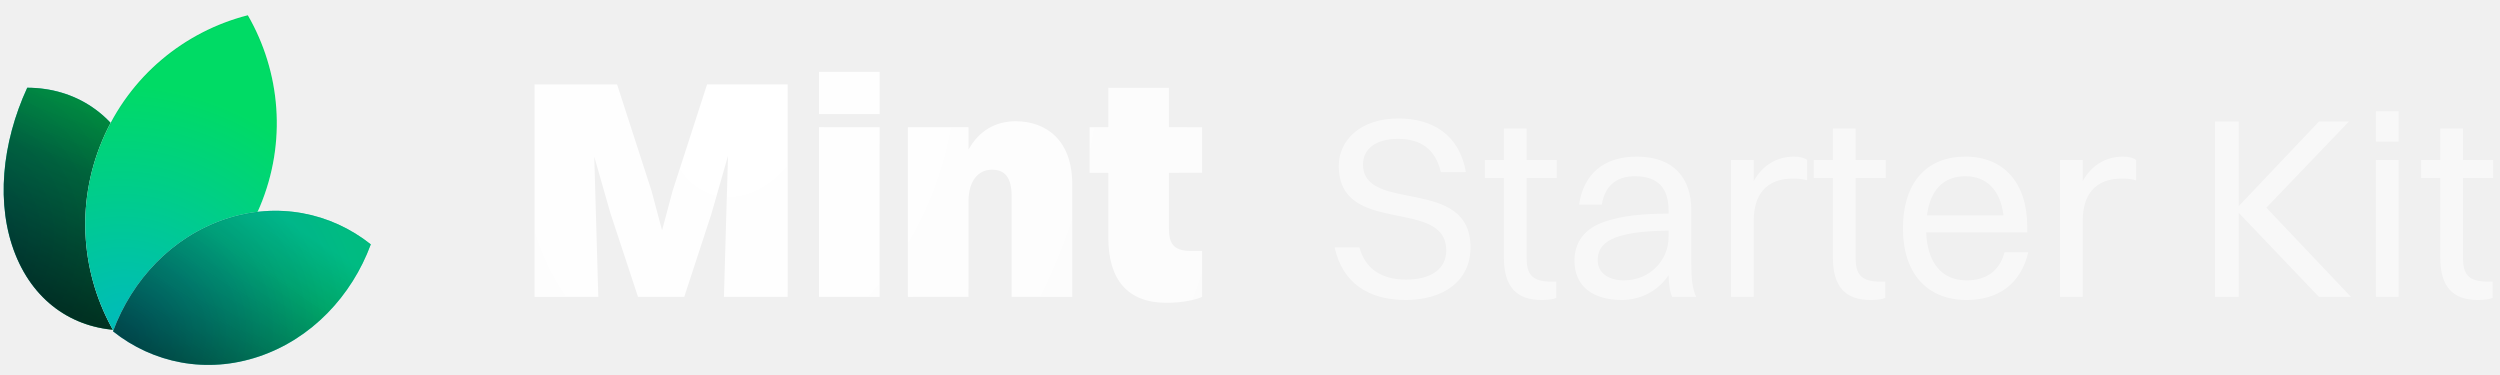
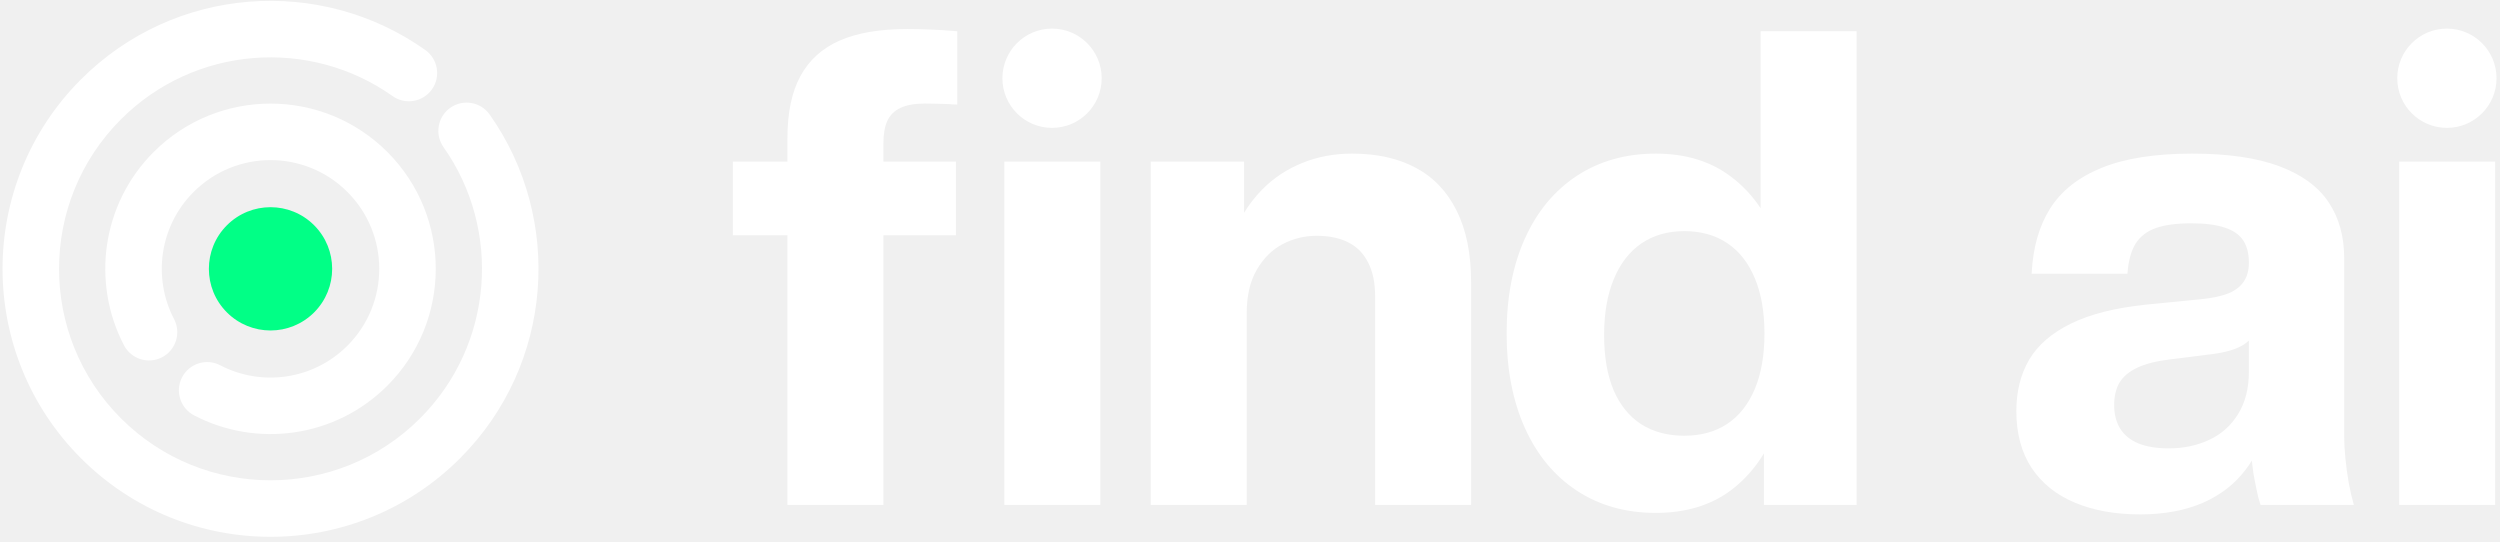
- <svg xmlns="http://www.w3.org/2000/svg" width="160" height="24" viewBox="0 0 160 24" fill="none">
-   <path d="M7.953 21.139C4.896 21.13 2.255 19.458 0.987 16.29C-0.28 13.121 0.109 9.163 1.744 5.615C4.801 5.624 7.442 7.296 8.71 10.465C9.977 13.633 9.588 17.591 7.953 21.139Z" fill="white" />
-   <path d="M7.953 21.139C4.896 21.13 2.255 19.458 0.987 16.29C-0.28 13.121 0.109 9.163 1.744 5.615C4.801 5.624 7.442 7.296 8.71 10.465C9.977 13.633 9.588 17.591 7.953 21.139Z" fill="url(#paint0_radial_115_109)" />
-   <path d="M7.953 21.139C4.896 21.13 2.255 19.458 0.987 16.29C-0.28 13.121 0.109 9.163 1.744 5.615C4.801 5.624 7.442 7.296 8.71 10.465C9.977 13.633 9.588 17.591 7.953 21.139Z" fill="black" fill-opacity="0.5" style="mix-blend-mode:hard-light" />
-   <path d="M7.953 21.139C4.896 21.13 2.255 19.458 0.987 16.29C-0.28 13.121 0.109 9.163 1.744 5.615C4.801 5.624 7.442 7.296 8.71 10.465C9.977 13.633 9.588 17.591 7.953 21.139Z" fill="url(#paint1_linear_115_109)" fill-opacity="0.5" style="mix-blend-mode:hard-light" />
-   <path d="M7.935 21.111C4.897 21.096 2.274 19.431 1.013 16.279C-0.248 13.124 0.136 9.182 1.762 5.643C4.8 5.659 7.423 7.324 8.684 10.476C9.945 13.63 9.561 17.572 7.935 21.111Z" stroke="url(#paint2_linear_115_109)" stroke-opacity="0.05" stroke-width="0.056" />
-   <path d="M7.31 21.257C11.354 20.221 14.884 17.375 16.628 13.236C18.373 9.097 17.945 4.587 15.86 0.976C11.816 2.012 8.287 4.858 6.542 8.998C4.797 13.137 5.225 17.646 7.31 21.257Z" fill="white" />
-   <path d="M7.31 21.257C11.354 20.221 14.884 17.375 16.628 13.236C18.373 9.097 17.945 4.587 15.86 0.976C11.816 2.012 8.287 4.858 6.542 8.998C4.797 13.137 5.225 17.646 7.31 21.257Z" fill="url(#paint3_radial_115_109)" />
-   <path d="M16.602 13.225C14.864 17.349 11.351 20.187 7.324 21.225C5.253 17.624 4.829 13.132 6.568 9.009C8.306 4.885 11.819 2.047 15.846 1.009C17.918 4.61 18.341 9.101 16.602 13.225Z" stroke="url(#paint4_linear_115_109)" stroke-opacity="0.05" stroke-width="0.056" />
-   <path d="M7.234 21.207C9.789 23.237 13.21 23.951 16.577 22.814C19.944 21.677 22.506 18.945 23.73 15.638C21.175 13.608 17.754 12.894 14.387 14.031C11.02 15.168 8.458 17.901 7.234 21.207Z" fill="white" />
-   <path d="M7.234 21.207C9.789 23.237 13.21 23.951 16.577 22.814C19.944 21.677 22.506 18.945 23.73 15.638C21.175 13.608 17.754 12.894 14.387 14.031C11.02 15.168 8.458 17.901 7.234 21.207Z" fill="url(#paint5_radial_115_109)" />
-   <path d="M7.234 21.207C9.789 23.237 13.21 23.951 16.577 22.814C19.944 21.677 22.506 18.945 23.73 15.638C21.175 13.608 17.754 12.894 14.387 14.031C11.02 15.168 8.458 17.901 7.234 21.207Z" fill="black" fill-opacity="0.2" style="mix-blend-mode:hard-light" />
-   <path d="M7.234 21.207C9.789 23.237 13.21 23.951 16.577 22.814C19.944 21.677 22.506 18.945 23.73 15.638C21.175 13.608 17.754 12.894 14.387 14.031C11.02 15.168 8.458 17.901 7.234 21.207Z" fill="url(#paint6_linear_115_109)" fill-opacity="0.5" style="mix-blend-mode:hard-light" />
-   <path d="M16.568 22.787C13.218 23.918 9.814 23.212 7.267 21.198C8.492 17.907 11.044 15.189 14.396 14.058C17.747 12.927 21.15 13.633 23.697 15.648C22.472 18.938 19.92 21.656 16.568 22.787Z" stroke="url(#paint7_linear_115_109)" stroke-opacity="0.05" stroke-width="0.056" />
-   <path d="M34.212 19V5.4H39.492L41.692 12.2L42.372 14.74L43.052 12.2L45.252 5.4H50.412V19H46.332L46.592 9.98L45.532 13.68L43.792 19H40.832L39.052 13.6L38.032 10.02L38.292 19H34.212ZM52.416 7.3V4.6H56.295V7.3H52.416ZM52.416 19V8.14H56.295V19H52.416ZM58.104 19V8.14H61.984V9.58C62.664 8.34 63.744 7.76 65.004 7.76C66.964 7.76 68.624 8.98 68.624 11.78V19H64.744V12.56C64.744 11.34 64.304 10.86 63.484 10.86C62.604 10.86 61.984 11.58 61.984 12.88V19H58.104ZM70.933 15.22V11.06H69.733V8.14H70.933V5.62H74.813V8.14H76.933V11.06H74.813V14.6C74.813 15.5 75.033 16.06 76.213 16.06H76.933V19C76.493 19.2 75.673 19.38 74.653 19.38C72.153 19.38 70.933 17.88 70.933 15.22Z" fill="url(#paint8_radial_115_109)" />
-   <path d="M87.232 10.519C87.232 13.687 94.112 11.229 94.112 15.832C94.112 17.994 92.364 19.198 89.971 19.198C87.562 19.198 85.912 18.093 85.417 15.832H87.001C87.364 17.169 88.371 17.895 89.987 17.895C91.671 17.895 92.561 17.152 92.561 16.03C92.561 12.598 85.681 15.155 85.681 10.618C85.681 9.001 87.034 7.582 89.509 7.582C91.671 7.582 93.403 8.621 93.816 11.014H92.215C91.868 9.529 90.912 8.886 89.476 8.886C88.057 8.886 87.232 9.529 87.232 10.519ZM96.25 16.476V11.393H95.029V10.239H96.25V8.226H97.702V10.239H99.632V11.393H97.702V16.476C97.702 17.532 98.015 18.026 99.302 18.026H99.599V19.066C99.434 19.148 99.071 19.198 98.659 19.198C97.025 19.198 96.25 18.323 96.25 16.476ZM102.516 13.093H101.064C101.345 11.162 102.615 10.024 104.76 10.024C107.103 10.024 108.242 11.393 108.242 13.44V16.888C108.242 17.895 108.324 18.521 108.555 19H107.021C106.856 18.654 106.806 18.142 106.79 17.614C106.047 18.72 104.859 19.198 103.803 19.198C101.988 19.198 100.767 18.357 100.767 16.69C100.767 15.486 101.427 14.611 102.714 14.182C103.902 13.786 105.107 13.687 106.79 13.671V13.473C106.79 12.053 106.13 11.278 104.628 11.278C103.374 11.278 102.698 11.971 102.516 13.093ZM102.252 16.657C102.252 17.465 102.929 17.944 103.952 17.944C105.569 17.944 106.79 16.674 106.79 15.172V14.759C103.061 14.793 102.252 15.585 102.252 16.657ZM110.787 19V10.239H112.239V11.591C112.833 10.519 113.774 10.024 114.83 10.024C115.176 10.024 115.49 10.107 115.655 10.239V11.542C115.407 11.46 115.094 11.427 114.747 11.427C112.998 11.427 112.239 12.515 112.239 14.1V19H110.787ZM117.305 16.476V11.393H116.084V10.239H117.305V8.226H118.757V10.239H120.688V11.393H118.757V16.476C118.757 17.532 119.071 18.026 120.358 18.026H120.655V19.066C120.49 19.148 120.127 19.198 119.714 19.198C118.081 19.198 117.305 18.323 117.305 16.476ZM129.809 16.145C129.33 18.192 127.862 19.198 125.865 19.198C123.324 19.198 121.79 17.482 121.79 14.627C121.79 11.658 123.324 10.024 125.783 10.024C128.258 10.024 129.743 11.723 129.743 14.512V14.875H123.275C123.357 16.838 124.281 17.944 125.865 17.944C127.103 17.944 127.977 17.35 128.291 16.145H129.809ZM125.783 11.278C124.38 11.278 123.539 12.152 123.324 13.786H128.225C128.027 12.169 127.152 11.278 125.783 11.278ZM131.843 19V10.239H133.295V11.591C133.889 10.519 134.829 10.024 135.885 10.024C136.232 10.024 136.545 10.107 136.71 10.239V11.542C136.463 11.46 136.149 11.427 135.803 11.427C134.054 11.427 133.295 12.515 133.295 14.1V19H131.843ZM141.763 19V7.78H143.281V13.192L148.413 7.78H150.327L145.047 13.291L150.459 19H148.413L143.281 13.621V19H141.763ZM152.06 9.067V7.12H153.512V9.067H152.06ZM152.06 19V10.239H153.512V19H152.06ZM156.178 16.476V11.393H154.957V10.239H156.178V8.226H157.63V10.239H159.56V11.393H157.63V16.476C157.63 17.532 157.943 18.026 159.23 18.026H159.527V19.066C159.362 19.148 158.999 19.198 158.587 19.198C156.953 19.198 156.178 18.323 156.178 16.476Z" fill="white" fill-opacity="0.55" />
+ <svg xmlns="http://www.w3.org/2000/svg" width="365" height="79" viewBox="0 0 365 79" fill="none">
+   <g clip-path="url(#clip0_2649_73)">
+     <path d="M153.599 18.67C157.601 18.67 160.846 15.425 160.846 11.423C160.846 7.42 157.601 4.176 153.599 4.176C149.596 4.176 146.352 7.42 146.352 11.423C146.352 15.425 149.596 18.67 153.599 18.67Z" fill="white" />
+     <path d="M114.965 73.718V34.352H107V23.593H114.965V20.145C114.965 16.454 115.597 13.442 116.86 11.111C118.139 8.763 120.057 7.031 122.615 5.914C125.173 4.797 128.46 4.238 132.475 4.238C133.463 4.238 134.572 4.263 135.802 4.311C137.032 4.36 138.214 4.433 139.348 4.53C139.412 4.53 139.477 4.538 139.542 4.554H139.76V15.264C139.534 15.248 139.307 15.239 139.08 15.239C138.854 15.223 138.619 15.207 138.376 15.191C137.793 15.175 137.219 15.159 136.652 15.142C136.085 15.126 135.551 15.118 135.049 15.118C133.56 15.118 132.37 15.329 131.479 15.749C130.605 16.154 129.965 16.777 129.561 17.619C129.172 18.461 128.978 19.562 128.978 20.922V23.593H139.566V34.352H128.978V73.718H114.965Z" fill="white" />
+     <path d="M160.645 73.718L160.646 23.594H146.633V73.718L160.645 73.718Z" fill="white" />
+     <path d="M168.008 73.718V23.593H181.632V31.066C182.386 29.834 183.26 28.712 184.255 27.698C185.906 26.014 187.849 24.719 190.083 23.812C192.317 22.889 194.762 22.428 197.417 22.428C201.028 22.428 204.12 23.116 206.694 24.492C209.285 25.868 211.276 27.957 212.668 30.757C214.077 33.558 214.781 37.039 214.781 41.2V73.718H200.769V43.264C200.769 41.321 200.437 39.694 199.773 38.383C199.125 37.055 198.17 36.068 196.907 35.42C195.644 34.756 194.082 34.425 192.22 34.425C190.472 34.425 188.82 34.829 187.266 35.639C185.728 36.448 184.465 37.703 183.478 39.403C182.506 41.087 182.021 43.191 182.021 45.717V73.718H168.008Z" fill="white" />
+     <path fill-rule="evenodd" clip-rule="evenodd" d="M230.242 71.654C233.528 73.807 237.365 74.884 241.753 74.884C246.14 74.884 249.815 73.767 252.778 71.533C254.673 70.094 256.259 68.311 257.538 66.183V73.718H271.065V4.555H257.052V30.403C255.846 28.587 254.397 27.046 252.705 25.78C249.743 23.546 246.092 22.428 241.753 22.428C237.365 22.428 233.528 23.505 230.242 25.658C226.955 27.812 224.421 30.863 222.64 34.814C220.86 38.764 219.969 43.378 219.969 48.656C219.969 53.934 220.86 58.548 222.64 62.499C224.421 66.449 226.955 69.501 230.242 71.654ZM252.171 61.892C250.423 63.041 248.334 63.616 245.905 63.616C243.477 63.616 241.38 63.057 239.616 61.94C237.867 60.807 236.523 59.147 235.584 56.962C234.662 54.76 234.2 52.08 234.2 48.923C234.2 45.75 234.67 43.03 235.609 40.764C236.548 38.481 237.891 36.74 239.64 35.542C241.405 34.344 243.493 33.745 245.905 33.745C248.334 33.745 250.423 34.328 252.171 35.494C253.92 36.66 255.263 38.367 256.202 40.618C257.141 42.852 257.611 45.548 257.611 48.705C257.611 51.862 257.141 54.557 256.202 56.792C255.263 59.026 253.92 60.726 252.171 61.892Z" fill="white" />
+     <path fill-rule="evenodd" clip-rule="evenodd" d="M330.037 73.718C329.924 73.345 329.811 72.965 329.697 72.576C329.6 72.171 329.511 71.759 329.43 71.338C329.268 70.593 329.123 69.84 328.993 69.079C328.902 68.451 328.826 67.843 328.766 67.257C328.518 67.659 328.253 68.048 327.973 68.423C326.37 70.593 324.258 72.252 321.635 73.402C319.012 74.535 315.952 75.102 312.455 75.102C308.845 75.102 305.68 74.535 302.96 73.402C300.24 72.269 298.127 70.577 296.621 68.326C295.132 66.06 294.387 63.291 294.387 60.021C294.387 57.155 295.01 54.654 296.257 52.517C297.52 50.38 299.552 48.623 302.353 47.247C305.153 45.871 308.804 44.948 313.305 44.478L321.416 43.677C323.003 43.515 324.298 43.24 325.302 42.851C326.306 42.447 327.059 41.88 327.56 41.151C328.078 40.423 328.338 39.484 328.338 38.334C328.338 37.023 328.062 35.946 327.512 35.104C326.961 34.263 326.063 33.639 324.816 33.234C323.586 32.813 321.959 32.603 319.935 32.603C317.814 32.603 316.098 32.83 314.787 33.283C313.475 33.736 312.479 34.497 311.799 35.566C311.136 36.634 310.739 38.1 310.609 39.961H296.621C296.799 36.189 297.698 33.016 299.317 30.442C300.952 27.851 303.47 25.868 306.87 24.492C310.27 23.116 314.665 22.428 320.056 22.428C325.253 22.428 329.495 23.043 332.782 24.273C336.068 25.504 338.464 27.252 339.97 29.519C341.492 31.785 342.253 34.514 342.253 37.703V63.834C342.253 64.675 342.309 65.687 342.423 66.869C342.536 68.035 342.698 69.233 342.909 70.463C343.135 71.678 343.386 72.762 343.661 73.718H330.037ZM328.338 49.727V54.217C328.338 56.694 327.811 58.774 326.759 60.458C325.723 62.142 324.314 63.396 322.533 64.222C320.769 65.048 318.802 65.461 316.632 65.461C314.867 65.461 313.386 65.218 312.188 64.732C311.006 64.23 310.124 63.51 309.541 62.571C308.958 61.615 308.667 60.466 308.667 59.122C308.667 57.843 308.926 56.758 309.444 55.868C309.978 54.978 310.844 54.249 312.042 53.682C313.24 53.116 314.843 52.711 316.851 52.468L322.849 51.715C324.873 51.472 326.427 51.019 327.512 50.355C327.81 50.172 328.085 49.962 328.338 49.727Z" fill="white" />
+     <path d="M350.281 23.594V73.718H364.294V23.594H350.281Z" fill="white" />
+     <path d="M357.247 18.67C361.25 18.67 364.494 15.425 364.494 11.423C364.494 7.42 361.25 4.176 357.247 4.176C353.245 4.176 350 7.42 350 11.423C350 15.425 353.245 18.67 357.247 18.67Z" fill="white" />
+     <path fill-rule="evenodd" clip-rule="evenodd" d="M28.27 28.025C23.248 33.047 22.289 40.605 25.415 46.593C26.469 48.613 25.686 51.105 23.667 52.159C21.647 53.213 19.155 52.431 18.101 50.411C13.356 41.32 14.794 29.834 22.437 22.191C31.858 12.77 47.133 12.77 56.554 22.191C65.976 31.613 65.976 46.888 56.554 56.309C48.912 63.952 37.426 65.389 28.335 60.644C26.315 59.59 25.532 57.098 26.587 55.078C27.641 53.059 30.133 52.276 32.152 53.331C38.14 56.456 45.699 55.497 50.721 50.475C56.92 44.276 56.92 34.224 50.721 28.025C44.521 21.825 34.47 21.825 28.27 28.025Z" fill="white" />
+     <path fill-rule="evenodd" clip-rule="evenodd" d="M17.664 17.418C5.607 29.475 5.607 49.024 17.664 61.082C29.722 73.139 49.271 73.139 61.328 61.082C72.106 50.303 73.252 33.53 64.754 21.483C63.441 19.622 63.886 17.048 65.748 15.735C67.609 14.422 70.183 14.867 71.496 16.728C82.268 31.999 80.827 53.25 67.162 66.915C51.882 82.195 27.11 82.195 11.831 66.915C-3.449 51.636 -3.449 26.863 11.831 11.584C25.515 -2.101 46.808 -3.527 62.084 7.297C63.943 8.614 64.382 11.188 63.065 13.047C61.748 14.906 59.173 15.345 57.315 14.028C45.264 5.49 28.458 6.624 17.664 17.418Z" fill="white" />
+     <path d="M45.86 32.886C49.375 36.401 49.375 42.099 45.86 45.614C42.345 49.129 36.647 49.129 33.132 45.614C29.617 42.099 29.617 36.401 33.132 32.886C36.647 29.371 42.345 29.371 45.86 32.886Z" fill="#01FF86" />
+   </g>
  <defs>
-     <radialGradient id="paint0_radial_115_109" cx="0" cy="0" r="1" gradientUnits="userSpaceOnUse" gradientTransform="translate(-3.00503 15.023) rotate(-10.029) scale(17.9572 17.784)">
-       <stop stop-color="#00B0BB" />
-       <stop offset="1" stop-color="#00DB65" />
-     </radialGradient>
-     <linearGradient id="paint1_linear_115_109" x1="7.39" y1="4.813" x2="1.63" y2="18.689" gradientUnits="userSpaceOnUse">
-       <stop stop-color="#18E299" />
-       <stop offset="1" />
-     </linearGradient>
-     <linearGradient id="paint2_linear_115_109" x1="7.948" y1="8.016" x2="1.761" y2="18.746" gradientUnits="userSpaceOnUse">
-       <stop />
-       <stop offset="1" stop-opacity="0" />
-     </linearGradient>
-     <radialGradient id="paint3_radial_115_109" cx="0" cy="0" r="1" gradientUnits="userSpaceOnUse" gradientTransform="translate(8.11404 20.8822) rotate(-75.7542) scale(21.6246 23.7772)">
-       <stop stop-color="#00BBBB" />
-       <stop offset="0.713" stop-color="#00DB65" />
-     </radialGradient>
-     <linearGradient id="paint4_linear_115_109" x1="7.602" y1="5.871" x2="15.556" y2="16.372" gradientUnits="userSpaceOnUse">
-       <stop />
-       <stop offset="1" stop-opacity="0" />
-     </linearGradient>
-     <radialGradient id="paint5_radial_115_109" cx="0" cy="0" r="1" gradientUnits="userSpaceOnUse" gradientTransform="translate(7.84537 21.5181) rotate(-20.3525) scale(18.5603 17.32)">
-       <stop stop-color="#00B0BB" />
-       <stop offset="1" stop-color="#00DB65" />
-     </radialGradient>
-     <linearGradient id="paint6_linear_115_109" x1="16.808" y1="13.007" x2="10.041" y2="22.994" gradientUnits="userSpaceOnUse">
-       <stop stop-color="#00B1BC" />
-       <stop offset="1" />
-     </linearGradient>
-     <linearGradient id="paint7_linear_115_109" x1="16.808" y1="13.007" x2="14.169" y2="23.841" gradientUnits="userSpaceOnUse">
-       <stop />
-       <stop offset="1" stop-opacity="0" />
-     </linearGradient>
-     <radialGradient id="paint8_radial_115_109" cx="0" cy="0" r="1" gradientUnits="userSpaceOnUse" gradientTransform="translate(47.2781 7) rotate(19.0047) scale(67.5582 85.7506)">
-       <stop stop-color="white" />
-       <stop offset="1" stop-color="white" stop-opacity="0.5" />
-     </radialGradient>
+     <clipPath id="clip0_2649_73">
+       <rect width="365" height="79" fill="white" />
+     </clipPath>
  </defs>
</svg>
